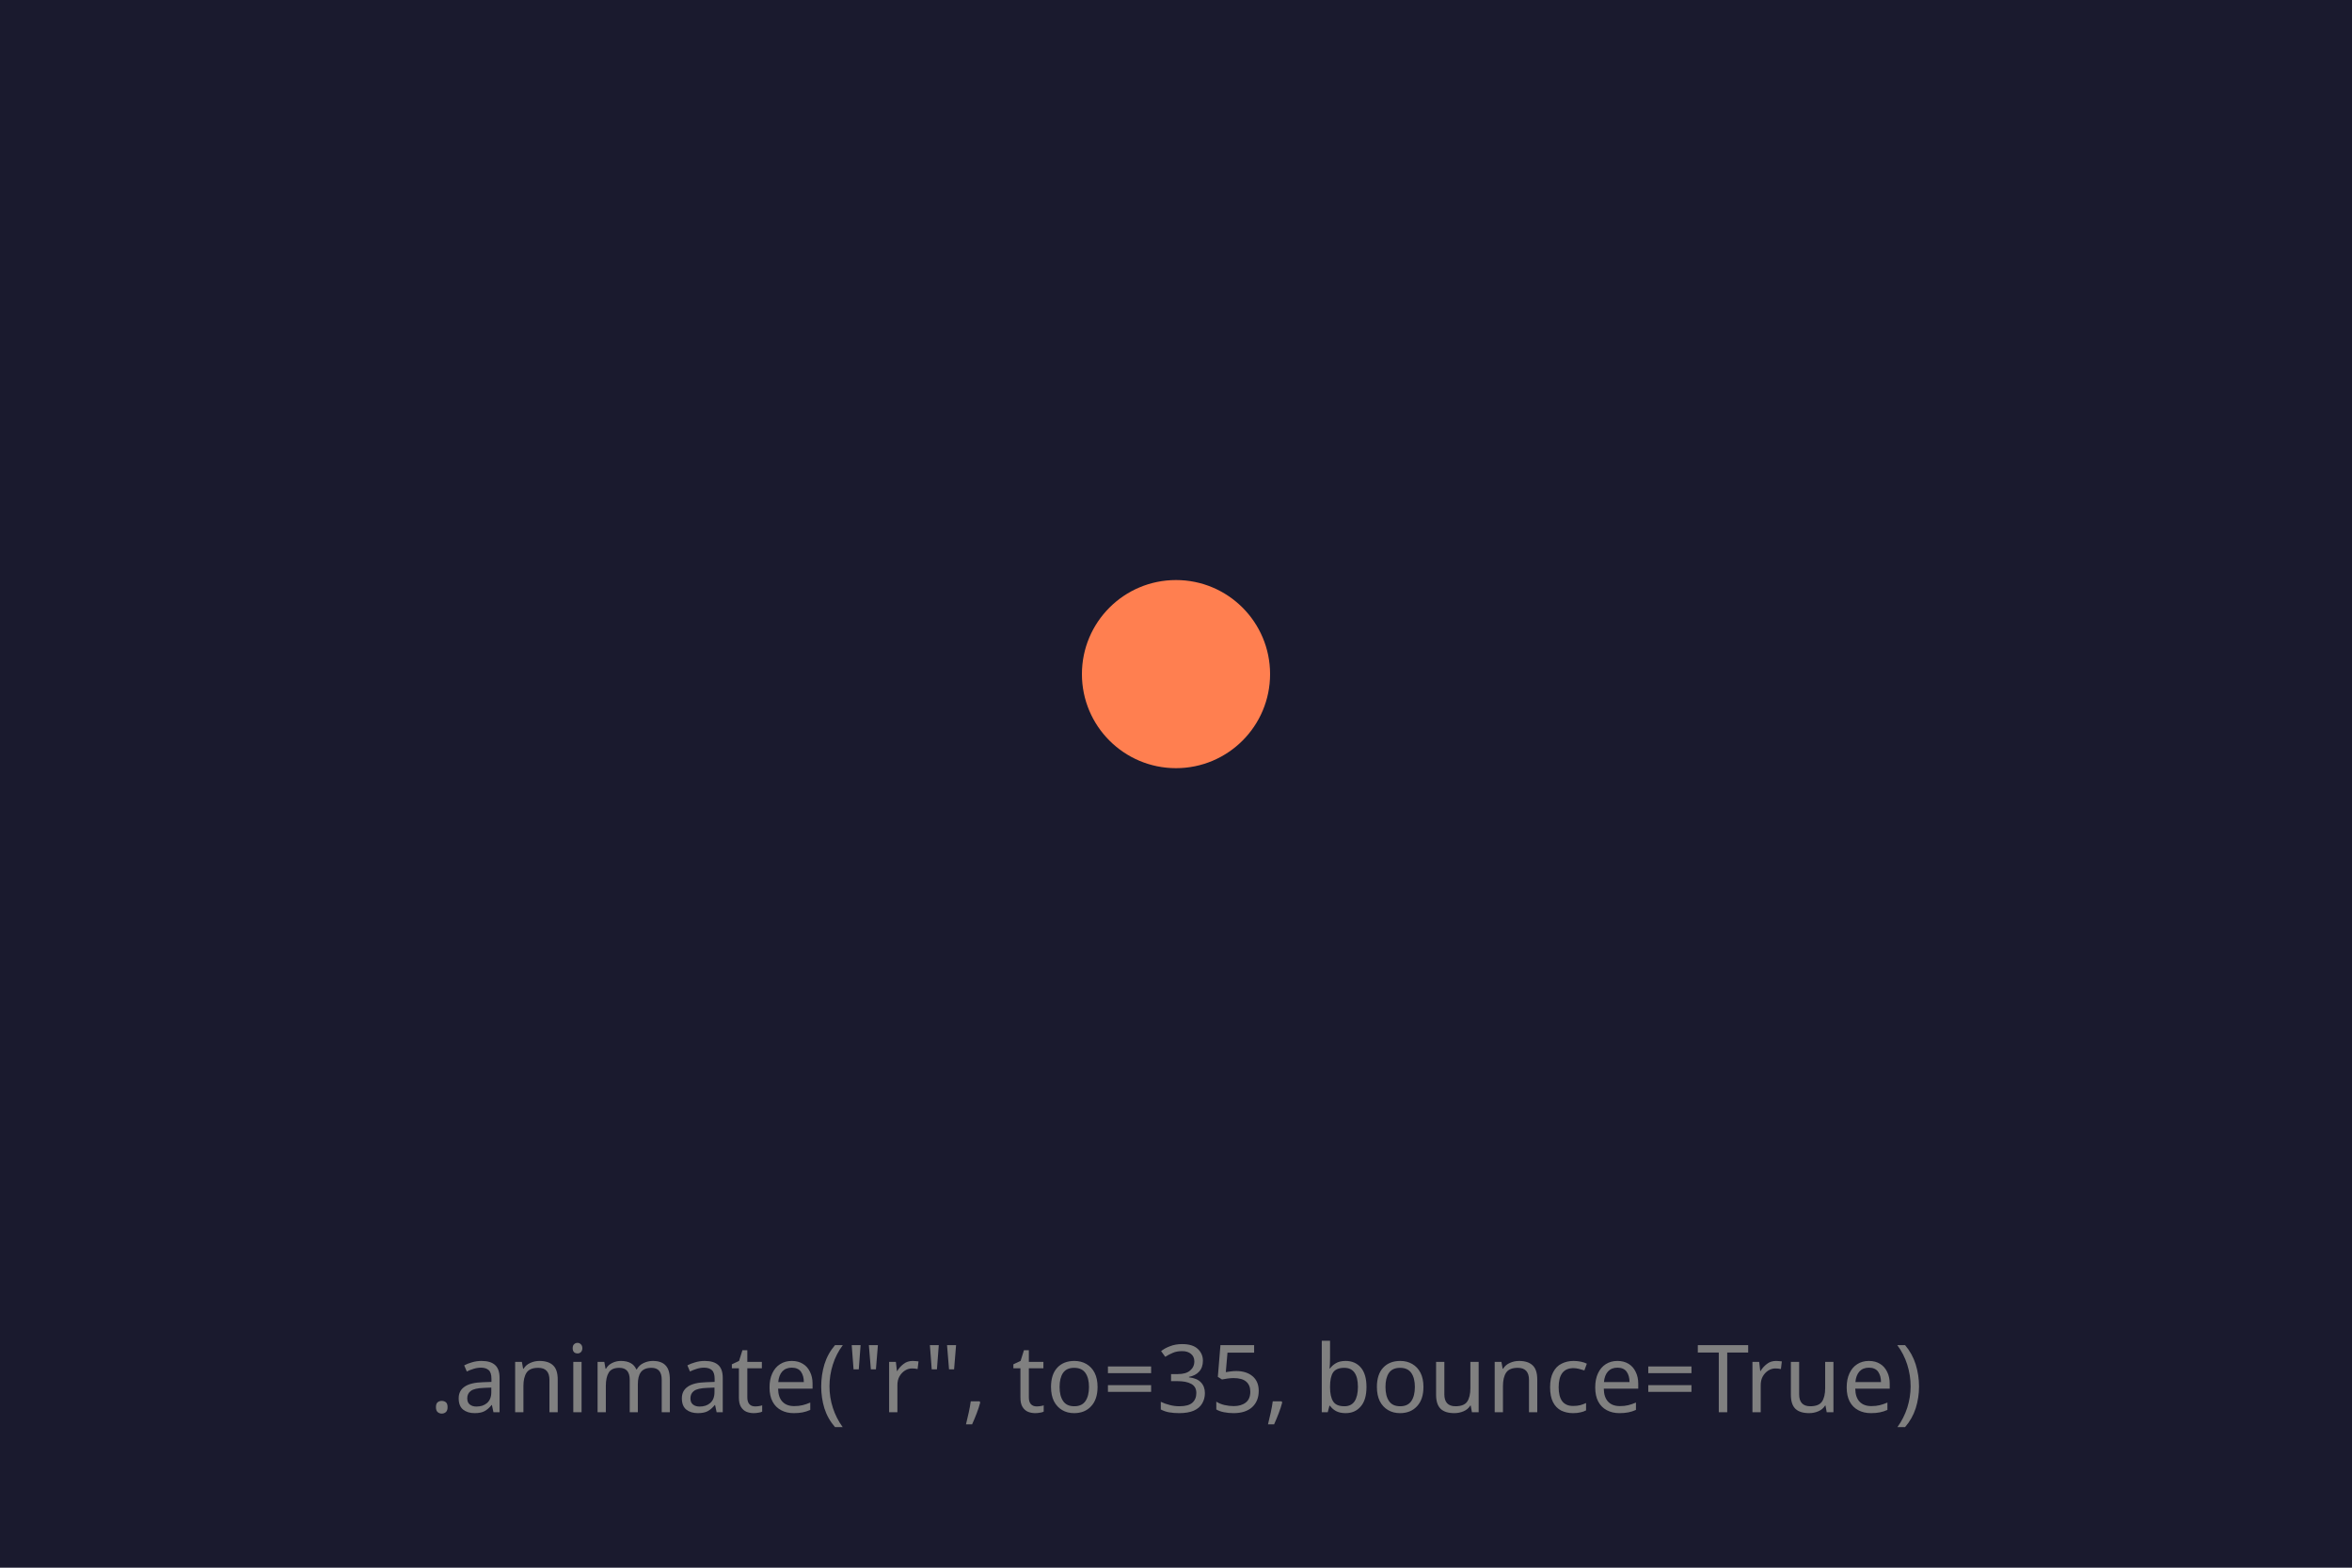
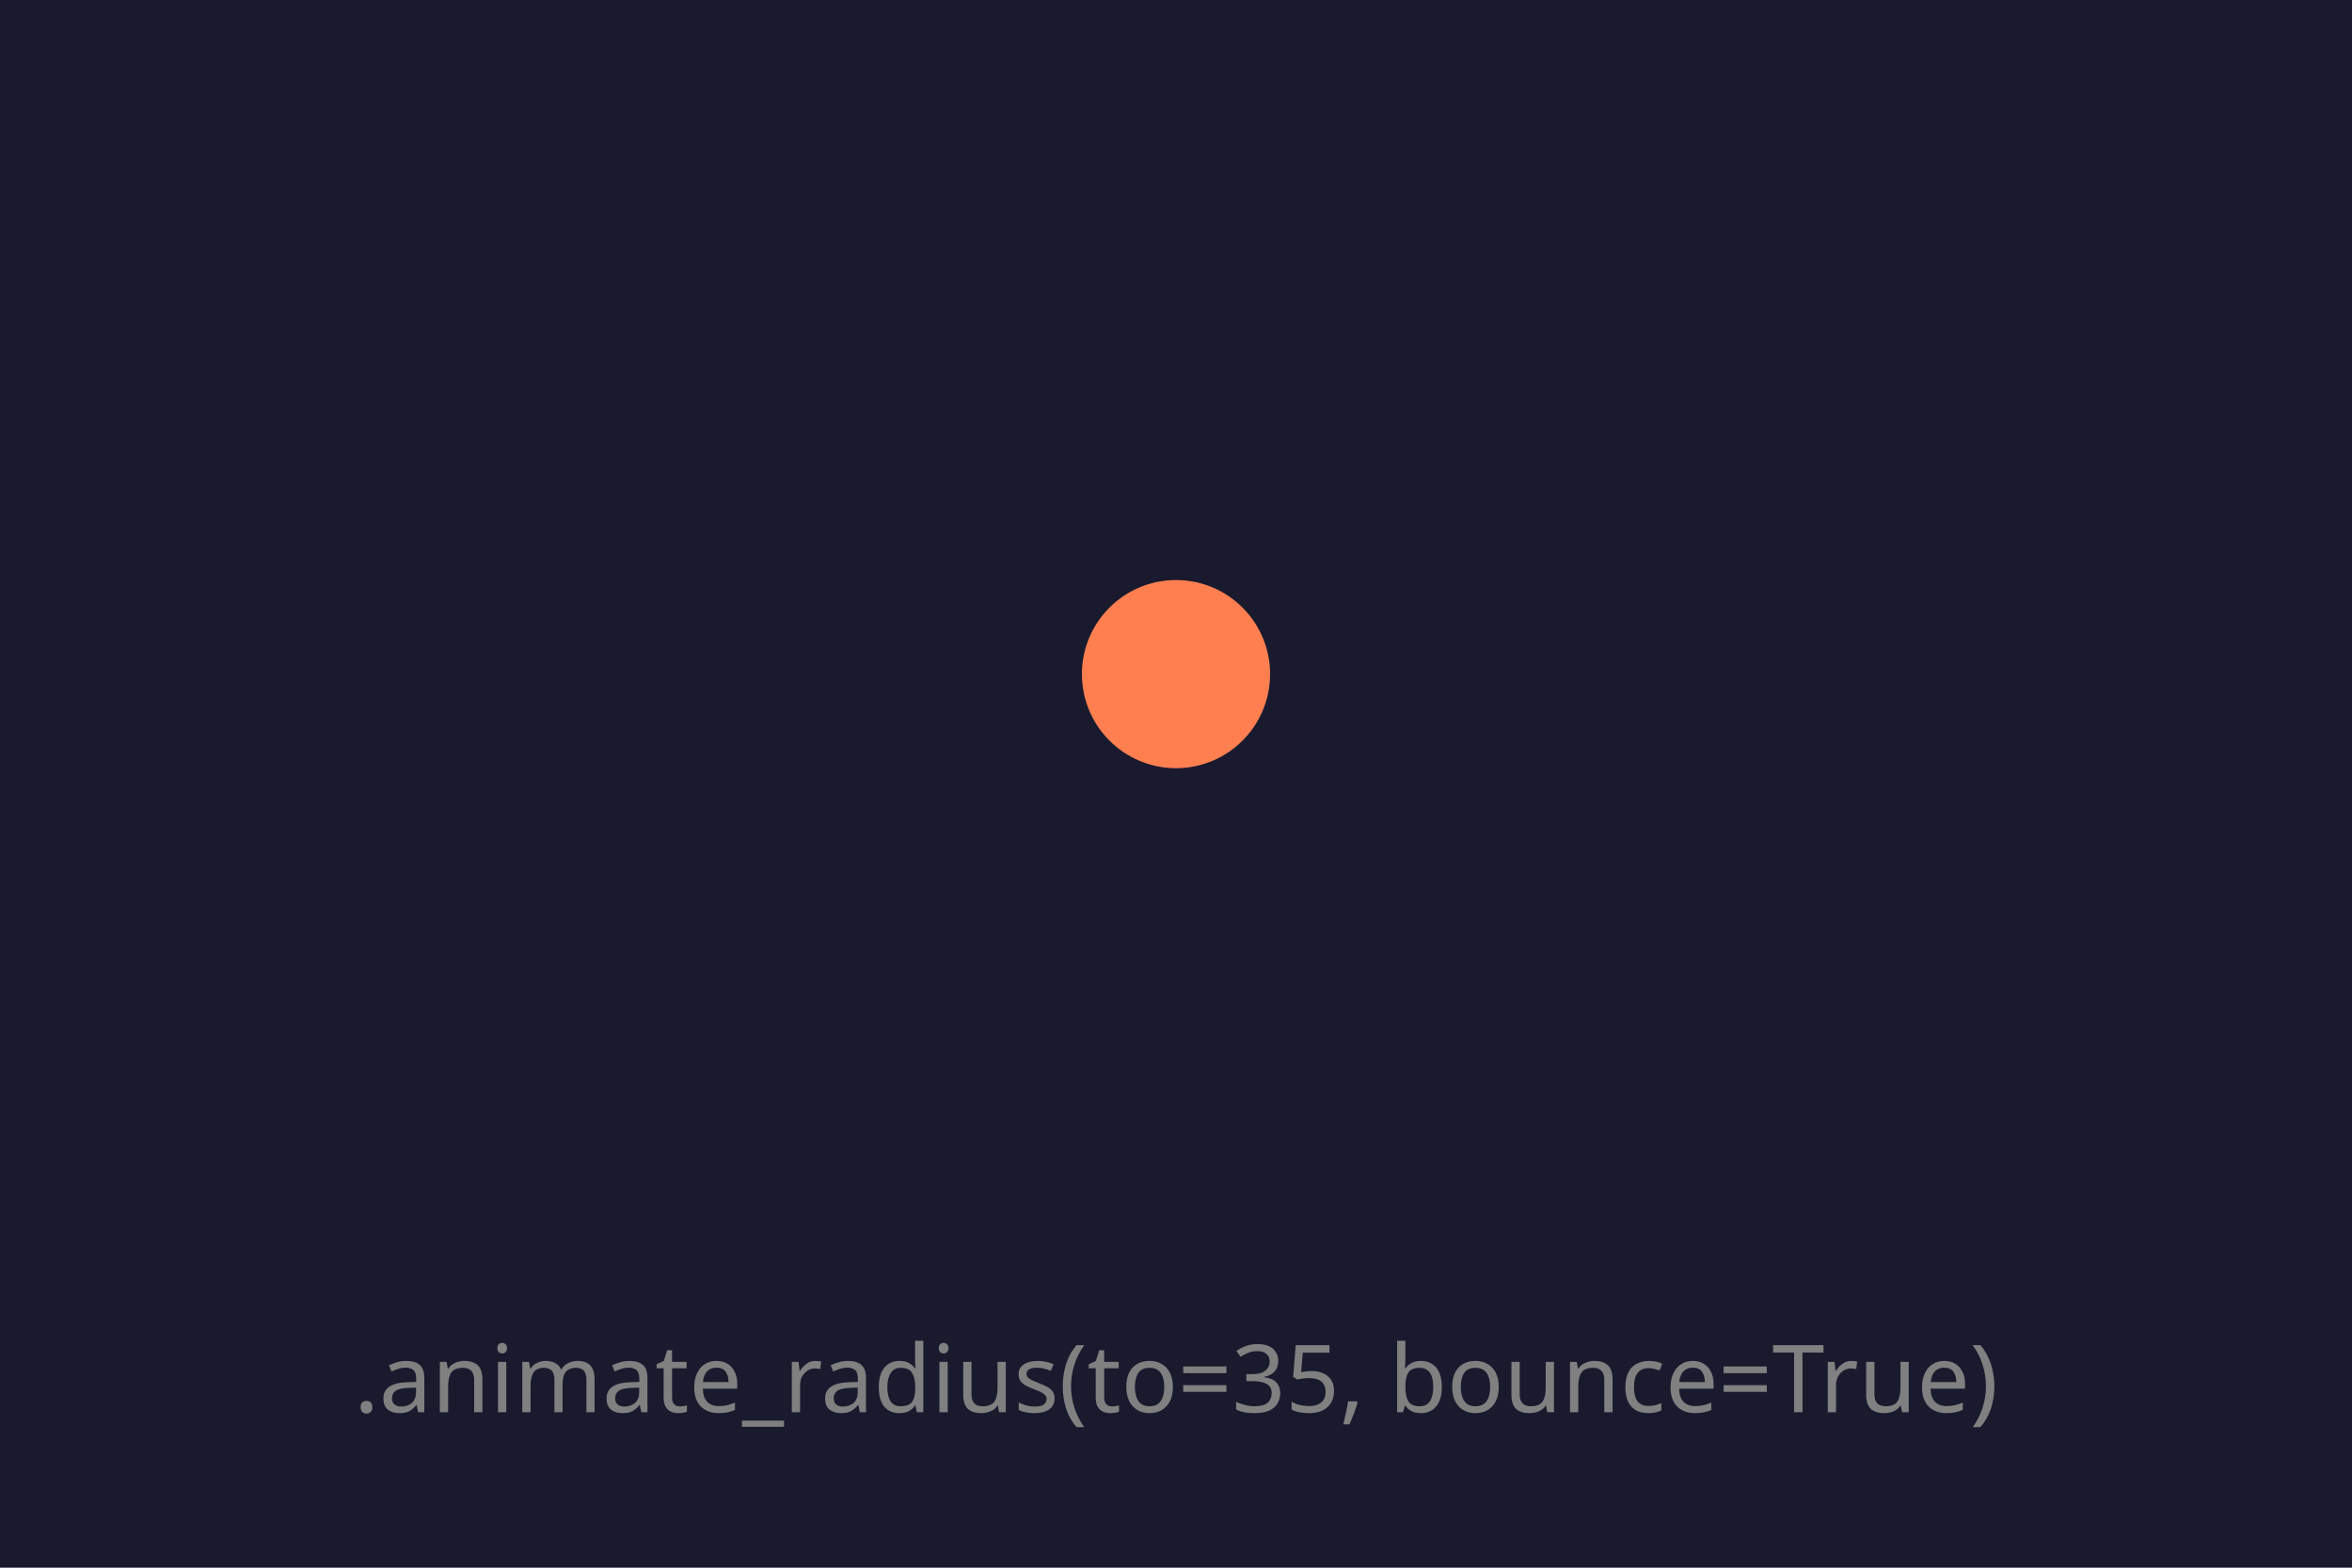
<svg xmlns="http://www.w3.org/2000/svg" width="240" height="160" viewBox="0 0 240 160">
  <rect width="100%" height="100%" fill="#1a1a2e" />
  <circle cx="120" cy="68.8" r="9.6" fill="coral">
    <animate attributeName="r" values="9.6;35;9.6" keyTimes="0;0.5;1" dur="1.2s" calcMode="spline" keySplines="0.42 0.0 0.58 1.0;0.42 0.0 0.58 1.0" fill="freeze" repeatCount="indefinite" />
  </circle>
-   <text x="120" y="140.8" font-size="9.6" font-family="sans-serif" font-style="normal" font-weight="normal" fill="gray" text-anchor="middle" dominant-baseline="middle">.animate("r", to=35, bounce=True)</text>
+   <text x="120" y="140.8" font-size="9.6" font-family="sans-serif" font-style="normal" font-weight="normal" fill="gray" text-anchor="middle" dominant-baseline="middle">.animate_radius(to=35, bounce=True)</text>
</svg>
